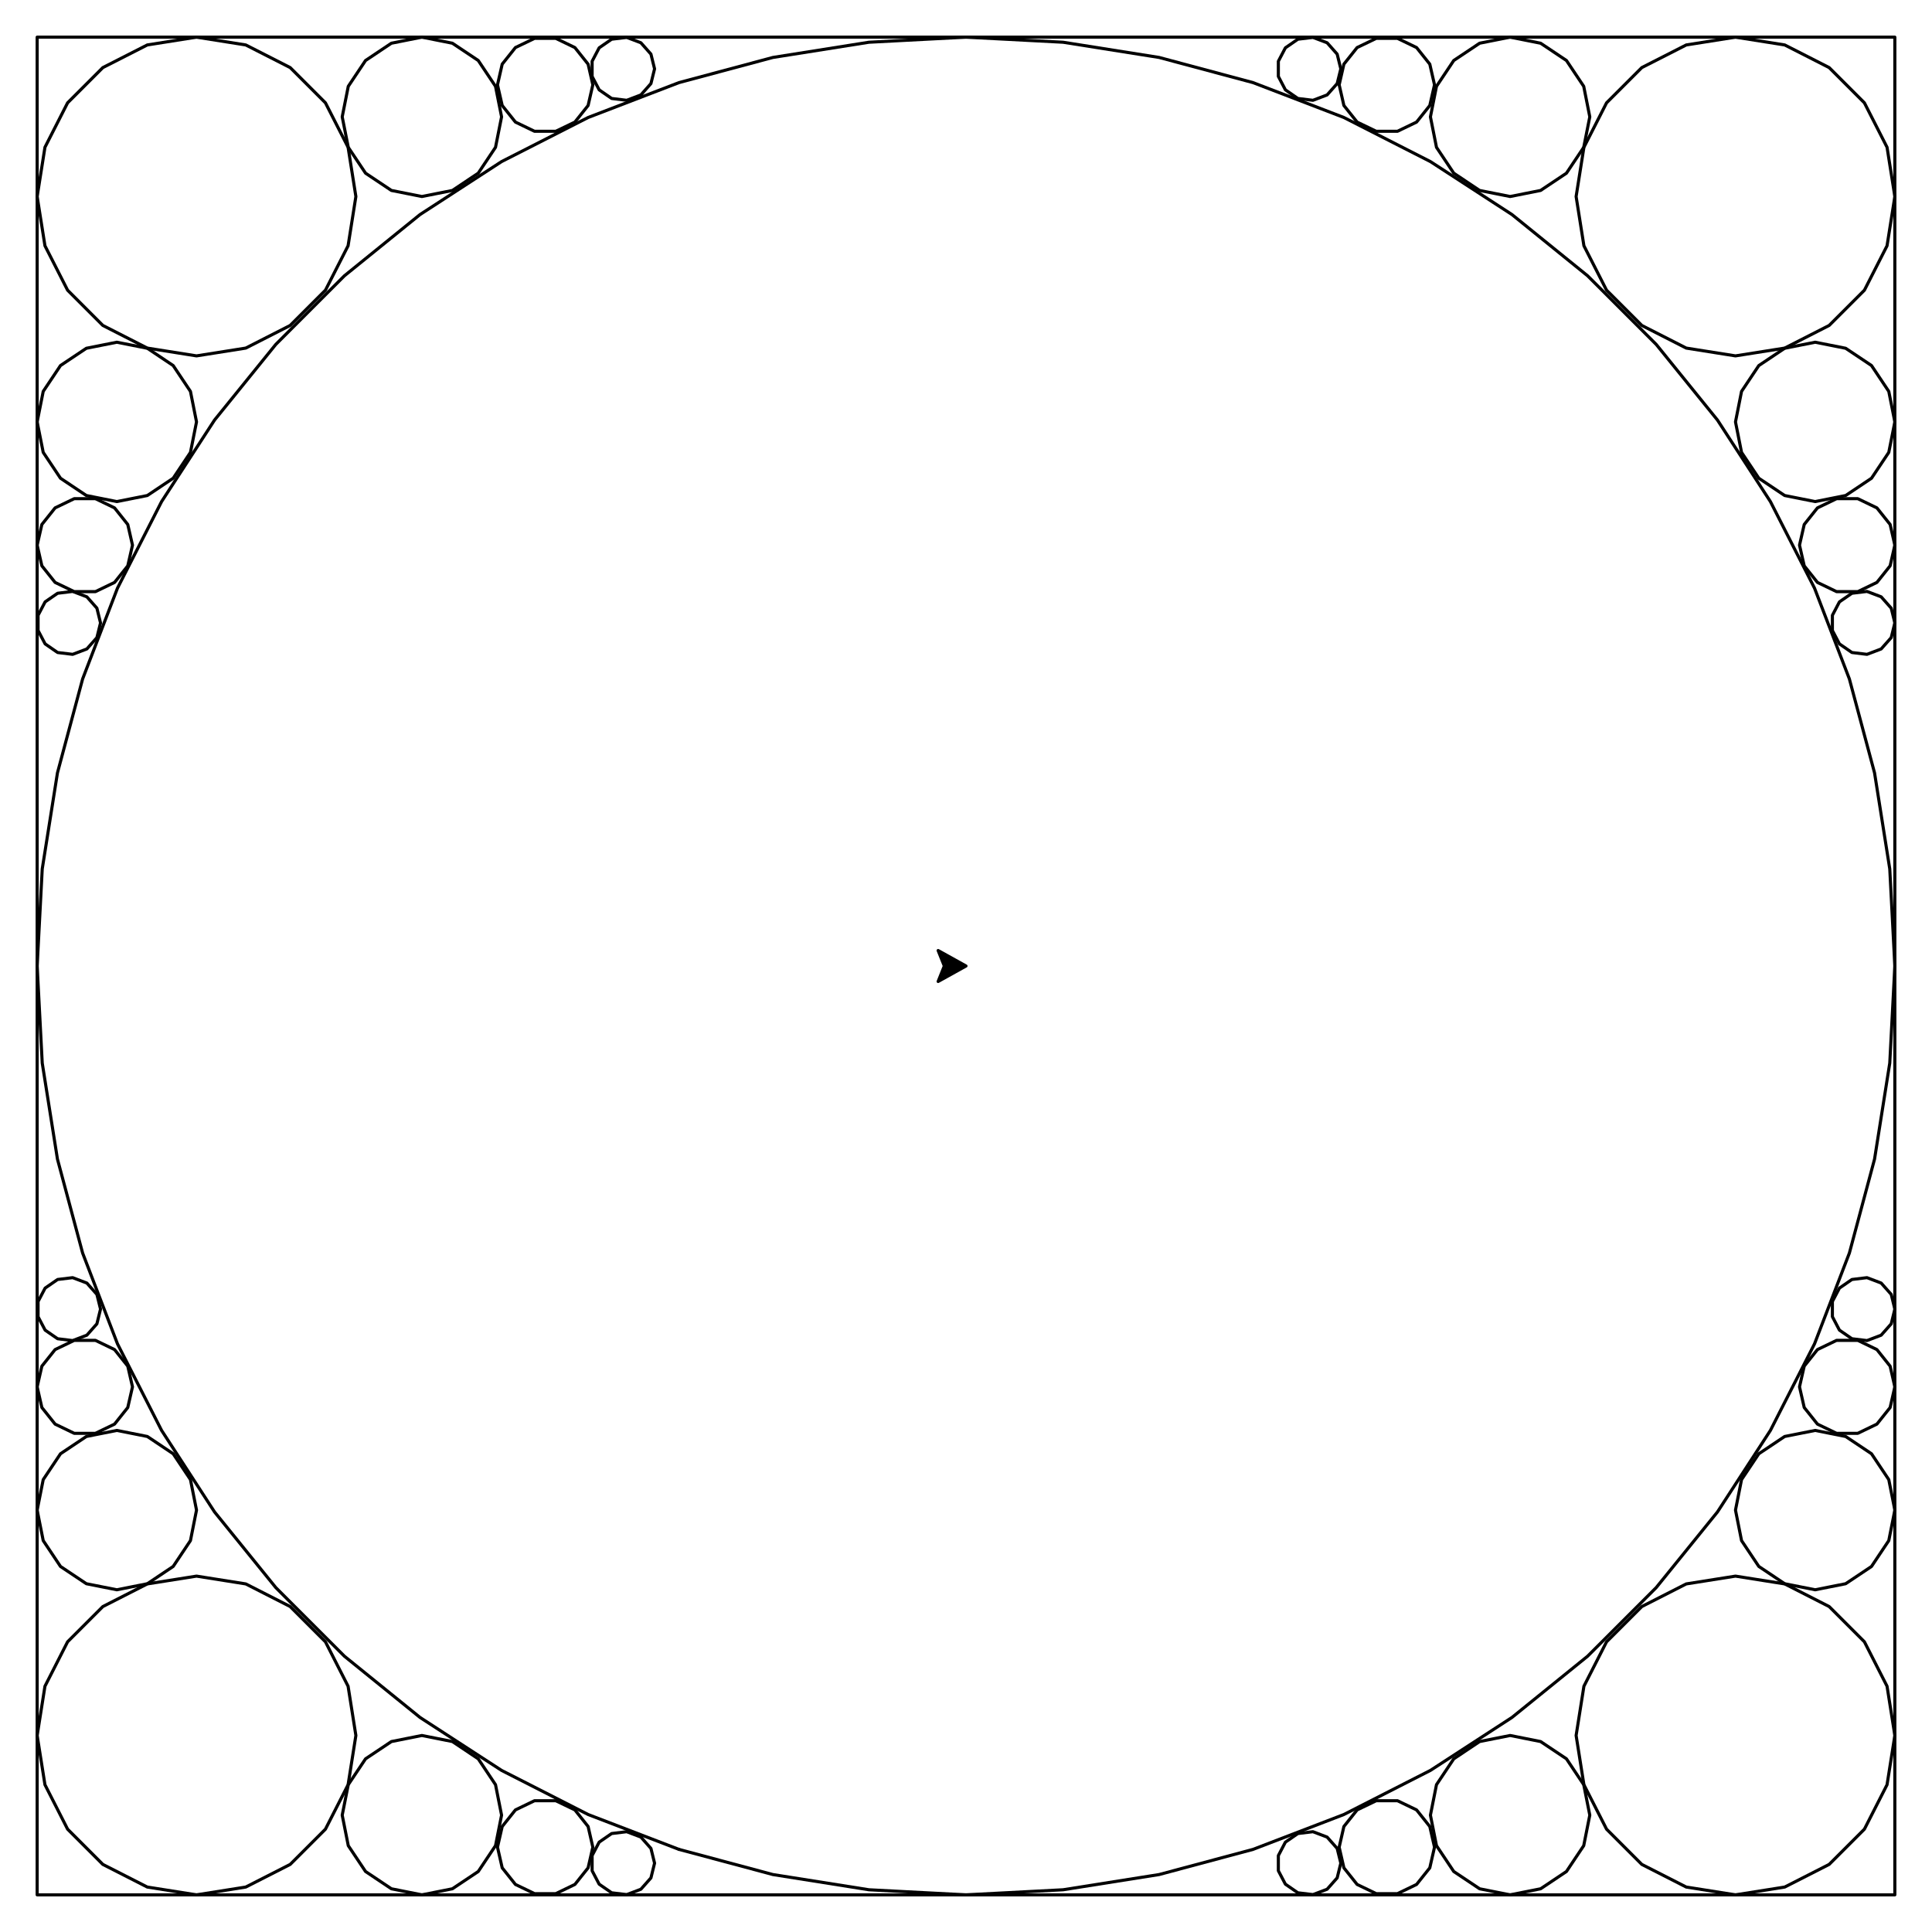
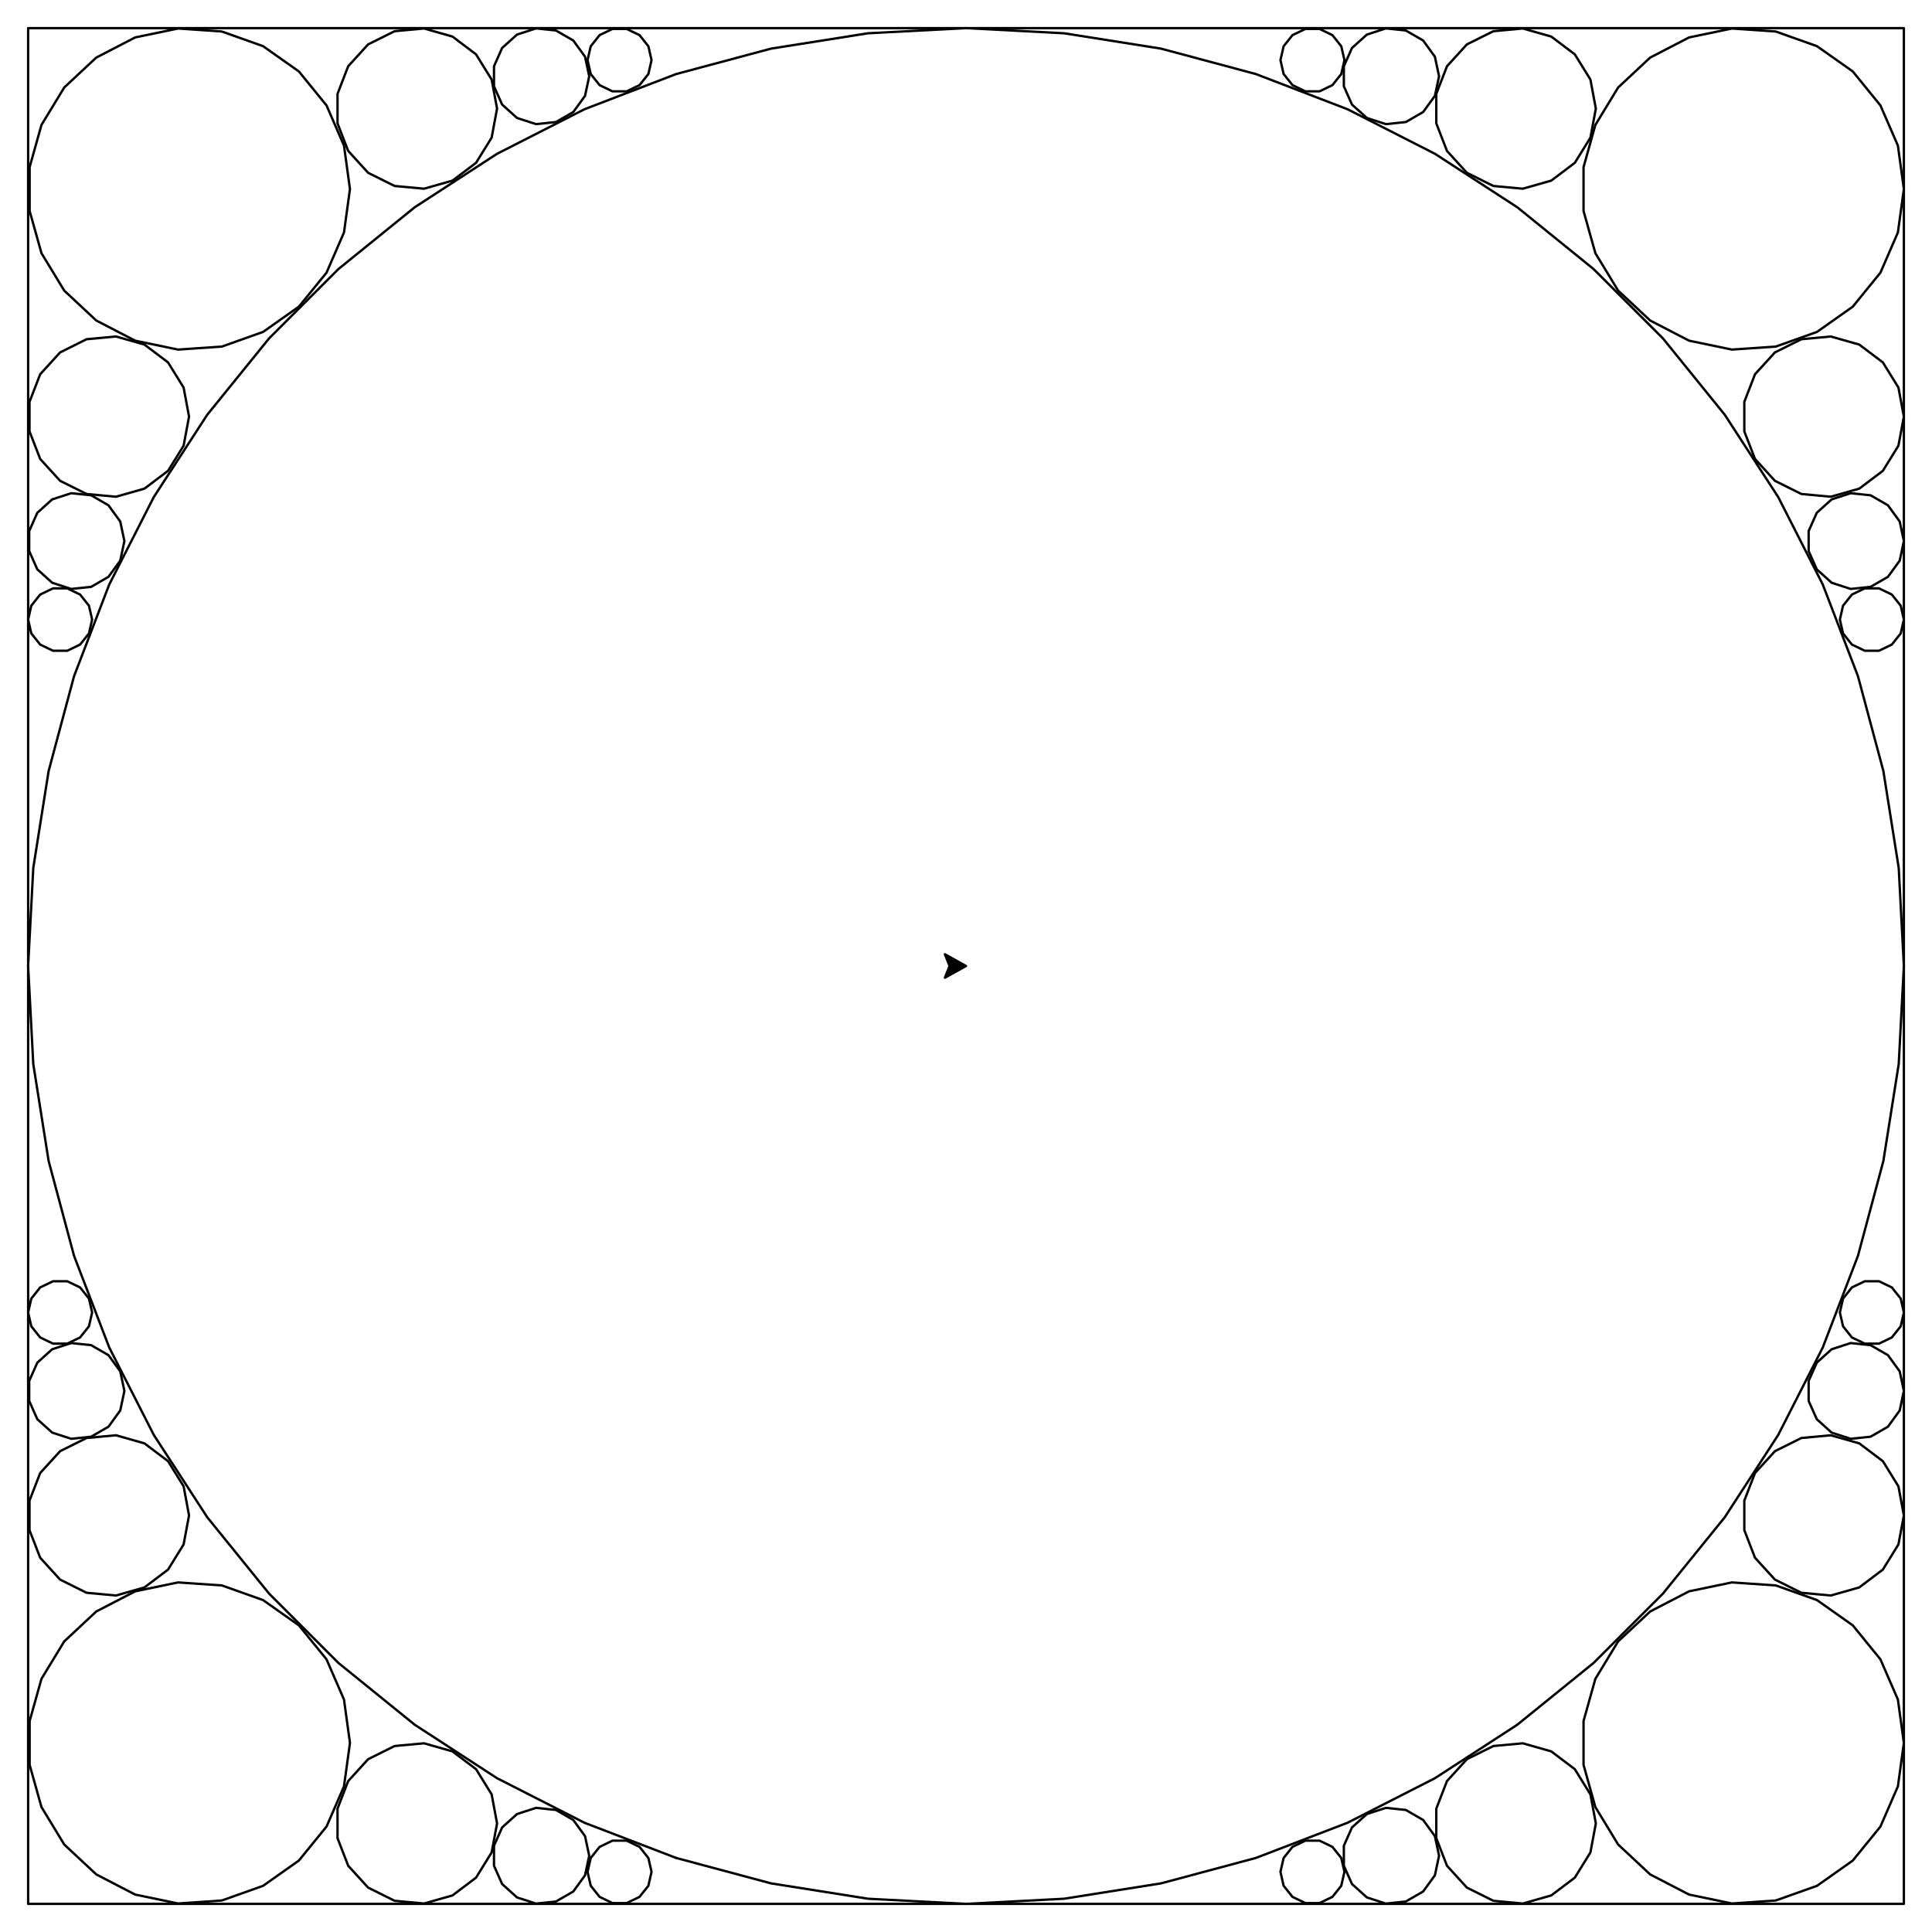
- <svg xmlns="http://www.w3.org/2000/svg" height="624.000" viewBox="-312.000 -312.000 624.000 624.000" width="624.000">
+ <svg xmlns="http://www.w3.org/2000/svg" height="824.000" viewBox="-412.000 -412.000 824.000 824.000" width="824.000">
  <line fill="none" stroke="none" stroke-linecap="round" stroke-width="2.0" x1="0.0" x2="0.0" y1="0.0" y2="0.0" />
  <polygon fill="#000" fill-rule="evenodd" points="0.0,-0.0 -9.0,-5.0 -7.0,-0.0 -9.0,5.0" stroke="#000" stroke-linejoin="round" />
-   <polyline fill="none" points="-300.0,-300.0 300.0,-300.0 300.0,300.0 -300.0,300.0 -300.0,-300.0" stroke="#000" stroke-linecap="round" stroke-linejoin="round" />
-   <polyline fill="none" points="300.0,0.0 298.357,-31.359 293.444,-62.374 285.317,-92.705 274.064,-122.021 259.808,-150.0 242.705,-176.336 222.943,-200.739 200.739,-222.943 176.336,-242.705 150.0,-259.808 122.021,-274.064 92.705,-285.317 62.374,-293.444 31.359,-298.357 5.18696197105e-12,-300.0 -31.359,-298.357 -62.374,-293.444 -92.705,-285.317 -122.021,-274.064 -150.0,-259.808 -176.336,-242.705 -200.739,-222.943 -222.943,-200.739 -242.705,-176.336 -259.808,-150.0 -274.064,-122.021 -285.317,-92.705 -293.444,-62.374 -298.357,-31.359 -300.0,-1.92557081391e-12 -298.357,31.359 -293.444,62.374 -285.317,92.705 -274.064,122.021 -259.808,150.0 -242.705,176.336 -222.943,200.739 -200.739,222.943 -176.336,242.705 -150.0,259.808 -122.021,274.064 -92.705,285.317" stroke="#000" stroke-linecap="round" stroke-linejoin="round" />
-   <polyline fill="none" points="-92.705,285.317 -62.374,293.444 -31.359,298.357 3.27560201185e-12,300.0 31.359,298.357 62.374,293.444 92.705,285.317 122.021,274.064 150.0,259.808 176.336,242.705 200.739,222.943 222.943,200.739 242.705,176.336 259.808,150.0 274.064,122.021 285.317,92.705 293.444,62.374 298.357,31.359 300.0,1.06581410364e-13" stroke="#000" stroke-linecap="round" stroke-linejoin="round" />
-   <polyline fill="none" points="300.0,248.528 297.481,232.622 290.17,218.274 278.783,206.887 264.434,199.575 248.528,197.056 232.622,199.575 218.274,206.887 206.887,218.274 199.575,232.622 197.056,248.528 199.575,264.434 206.887,278.783 218.274,290.17 232.622,297.481 248.528,300.0 264.434,297.481 278.783,290.17 290.17,278.783 297.481,264.434 300.0,248.528" stroke="#000" stroke-linecap="round" stroke-linejoin="round" />
-   <polyline fill="none" points="300.0,-248.528 297.481,-264.434 290.17,-278.783 278.783,-290.17 264.434,-297.481 248.528,-300.0 232.622,-297.481 218.274,-290.17 206.887,-278.783 199.575,-264.434 197.056,-248.528 199.575,-232.622 206.887,-218.274 218.274,-206.887 232.622,-199.575 248.528,-197.056 264.434,-199.575 278.783,-206.887 290.17,-218.274 297.481,-232.622 300.0,-248.528" stroke="#000" stroke-linecap="round" stroke-linejoin="round" />
-   <polyline fill="none" points="-197.056,-248.528 -199.575,-264.434 -206.887,-278.783 -218.274,-290.17 -232.622,-297.481 -248.528,-300.0 -264.434,-297.481 -278.783,-290.17 -290.17,-278.783 -297.481,-264.434 -300.0,-248.528 -297.481,-232.622 -290.17,-218.274 -278.783,-206.887 -264.434,-199.575 -248.528,-197.056 -232.622,-199.575 -218.274,-206.887 -206.887,-218.274 -199.575,-232.622 -197.056,-248.528" stroke="#000" stroke-linecap="round" stroke-linejoin="round" />
-   <polyline fill="none" points="-197.056,248.528 -199.575,232.622 -206.887,218.274 -218.274,206.887 -232.622,199.575 -248.528,197.056 -264.434,199.575 -278.783,206.887 -290.17,218.274 -297.481,232.622 -300.0,248.528 -297.481,264.434 -290.17,278.783 -278.783,290.17 -264.434,297.481 -248.528,300.0 -232.622,297.481 -218.274,290.17 -206.887,278.783 -199.575,264.434 -197.056,248.528" stroke="#000" stroke-linecap="round" stroke-linejoin="round" />
-   <polyline fill="none" points="-150.0,274.264 -151.959,264.415 -157.538,256.066 -165.887,250.487 -175.736,248.528 -185.585,250.487 -193.934,256.066 -199.513,264.415 -201.472,274.264 -199.513,284.113 -193.934,292.462 -185.585,298.041 -175.736,300.0 -165.887,298.041 -157.538,292.462 -151.959,284.113 -150.0,274.264" stroke="#000" stroke-linecap="round" stroke-linejoin="round" />
-   <polyline fill="none" points="300.0,175.736 298.041,165.887 292.462,157.538 284.113,151.959 274.264,150.0 264.415,151.959 256.066,157.538 250.487,165.887 248.528,175.736 250.487,185.585 256.066,193.934 264.415,199.513 274.264,201.472 284.113,199.513 292.462,193.934 298.041,185.585 300.0,175.736" stroke="#000" stroke-linecap="round" stroke-linejoin="round" />
-   <polyline fill="none" points="201.472,274.264 199.513,264.415 193.934,256.066 185.585,250.487 175.736,248.528 165.887,250.487 157.538,256.066 151.959,264.415 150.0,274.264 151.959,284.113 157.538,292.462 165.887,298.041 175.736,300.0 185.585,298.041 193.934,292.462 199.513,284.113 201.472,274.264" stroke="#000" stroke-linecap="round" stroke-linejoin="round" />
-   <polyline fill="none" points="201.472,-274.264 199.513,-284.113 193.934,-292.462 185.585,-298.041 175.736,-300.0 165.887,-298.041 157.538,-292.462 151.959,-284.113 150.0,-274.264 151.959,-264.415 157.538,-256.066 165.887,-250.487 175.736,-248.528 185.585,-250.487 193.934,-256.066 199.513,-264.415 201.472,-274.264" stroke="#000" stroke-linecap="round" stroke-linejoin="round" />
-   <polyline fill="none" points="300.0,-175.736 298.041,-185.585 292.462,-193.934 284.113,-199.513 274.264,-201.472 264.415,-199.513 256.066,-193.934 250.487,-185.585 248.528,-175.736 250.487,-165.887 256.066,-157.538 264.415,-151.959 274.264,-150.0 284.113,-151.959 292.462,-157.538 298.041,-165.887 300.0,-175.736" stroke="#000" stroke-linecap="round" stroke-linejoin="round" />
-   <polyline fill="none" points="-248.528,-175.736 -250.487,-185.585 -256.066,-193.934 -264.415,-199.513 -274.264,-201.472 -284.113,-199.513 -292.462,-193.934 -298.041,-185.585 -300.0,-175.736 -298.041,-165.887 -292.462,-157.538 -284.113,-151.959 -274.264,-150.0 -264.415,-151.959 -256.066,-157.538 -250.487,-165.887 -248.528,-175.736" stroke="#000" stroke-linecap="round" stroke-linejoin="round" />
-   <polyline fill="none" points="-150.0,-274.264 -151.959,-284.113 -157.538,-292.462 -165.887,-298.041 -175.736,-300.0 -185.585,-298.041 -193.934,-292.462 -199.513,-284.113 -201.472,-274.264 -199.513,-264.415 -193.934,-256.066 -185.585,-250.487 -175.736,-248.528 -165.887,-250.487 -157.538,-256.066 -151.959,-264.415 -150.0,-274.264" stroke="#000" stroke-linecap="round" stroke-linejoin="round" />
-   <polyline fill="none" points="-120.528,284.604 -122.053,277.924 -126.325,272.567 -132.499,269.594 -139.351,269.594 -145.524,272.567 -149.796,277.924 -151.321,284.604 -149.796,291.284 -145.524,296.641 -139.351,299.614 -132.499,299.614 -126.325,296.641 -122.053,291.284 -120.528,284.604" stroke="#000" stroke-linecap="round" stroke-linejoin="round" />
-   <polyline fill="none" points="-248.528,175.736 -250.487,165.887 -256.066,157.538 -264.415,151.959 -274.264,150.0 -284.113,151.959 -292.462,157.538 -298.041,165.887 -300.0,175.736 -298.041,185.585 -292.462,193.934 -284.113,199.513 -274.264,201.472 -264.415,199.513 -256.066,193.934 -250.487,185.585 -248.528,175.736" stroke="#000" stroke-linecap="round" stroke-linejoin="round" />
-   <polyline fill="none" points="300.0,135.925 298.475,129.244 294.203,123.887 288.03,120.914 281.178,120.914 275.004,123.887 270.732,129.244 269.208,135.925 270.732,142.605 275.004,147.962 281.178,150.935 288.03,150.935 294.203,147.962 298.475,142.605 300.0,135.925" stroke="#000" stroke-linecap="round" stroke-linejoin="round" />
-   <polyline fill="none" points="151.321,284.604 149.796,277.924 145.524,272.567 139.351,269.594 132.499,269.594 126.325,272.567 122.053,277.924 120.528,284.604 122.053,291.284 126.325,296.641 132.499,299.614 139.351,299.614 145.524,296.641 149.796,291.284 151.321,284.604" stroke="#000" stroke-linecap="round" stroke-linejoin="round" />
-   <polyline fill="none" points="151.321,-284.604 149.796,-291.284 145.524,-296.641 139.351,-299.614 132.499,-299.614 126.325,-296.641 122.053,-291.284 120.528,-284.604 122.053,-277.924 126.325,-272.567 132.499,-269.594 139.351,-269.594 145.524,-272.567 149.796,-277.924 151.321,-284.604" stroke="#000" stroke-linecap="round" stroke-linejoin="round" />
-   <polyline fill="none" points="300.0,-135.925 298.475,-142.605 294.203,-147.962 288.03,-150.935 281.178,-150.935 275.004,-147.962 270.732,-142.605 269.208,-135.925 270.732,-129.244 275.004,-123.887 281.178,-120.914 288.03,-120.914 294.203,-123.887 298.475,-129.244 300.0,-135.925" stroke="#000" stroke-linecap="round" stroke-linejoin="round" />
-   <polyline fill="none" points="-269.208,-135.925 -270.732,-142.605 -275.004,-147.962 -281.178,-150.935 -288.03,-150.935 -294.203,-147.962 -298.475,-142.605 -300.0,-135.925 -298.475,-129.244 -294.203,-123.887 -288.03,-120.914 -281.178,-120.914 -275.004,-123.887 -270.732,-129.244 -269.208,-135.925" stroke="#000" stroke-linecap="round" stroke-linejoin="round" />
-   <polyline fill="none" points="-120.528,-284.604 -122.053,-291.284 -126.325,-296.641 -132.499,-299.614 -139.351,-299.614 -145.524,-296.641 -149.796,-291.284 -151.321,-284.604 -149.796,-277.924 -145.524,-272.567 -139.351,-269.594 -132.499,-269.594 -126.325,-272.567 -122.053,-277.924 -120.528,-284.604" stroke="#000" stroke-linecap="round" stroke-linejoin="round" />
-   <polyline fill="none" points="-269.208,135.925 -270.732,129.244 -275.004,123.887 -281.178,120.914 -288.03,120.914 -294.203,123.887 -298.475,129.244 -300.0,135.925 -298.475,142.605 -294.203,147.962 -288.03,150.935 -281.178,150.935 -275.004,147.962 -270.732,142.605 -269.208,135.925" stroke="#000" stroke-linecap="round" stroke-linejoin="round" />
-   <polyline fill="none" points="300.0,110.819 298.828,106.063 295.58,102.397 290.999,100.66 286.137,101.25 282.106,104.033 279.829,108.37 279.829,113.269 282.106,117.606 286.137,120.388 290.999,120.979 295.58,119.242 298.828,115.575 300.0,110.819" stroke="#000" stroke-linecap="round" stroke-linejoin="round" />
-   <polyline fill="none" points="121.054,289.766 119.881,285.01 116.633,281.343 112.053,279.606 107.19,280.197 103.159,282.979 100.883,287.317 100.883,292.215 103.159,296.552 107.19,299.335 112.053,299.925 116.633,298.188 119.881,294.522 121.054,289.766" stroke="#000" stroke-linecap="round" stroke-linejoin="round" />
-   <polyline fill="none" points="121.054,-289.766 119.881,-294.522 116.633,-298.188 112.053,-299.925 107.19,-299.335 103.159,-296.552 100.883,-292.215 100.883,-287.317 103.159,-282.979 107.19,-280.197 112.053,-279.606 116.633,-281.343 119.881,-285.01 121.054,-289.766" stroke="#000" stroke-linecap="round" stroke-linejoin="round" />
-   <polyline fill="none" points="300.0,-110.819 298.828,-115.575 295.58,-119.242 290.999,-120.979 286.137,-120.388 282.106,-117.606 279.829,-113.269 279.829,-108.37 282.106,-104.033 286.137,-101.25 290.999,-100.66 295.58,-102.397 298.828,-106.063 300.0,-110.819" stroke="#000" stroke-linecap="round" stroke-linejoin="round" />
-   <polyline fill="none" points="-279.532,-110.819 -280.704,-115.575 -283.952,-119.242 -288.532,-120.979 -293.395,-120.388 -297.426,-117.606 -299.703,-113.269 -299.703,-108.37 -297.426,-104.033 -293.395,-101.25 -288.532,-100.66 -283.952,-102.397 -280.704,-106.063 -279.532,-110.819" stroke="#000" stroke-linecap="round" stroke-linejoin="round" />
-   <polyline fill="none" points="-100.585,-289.766 -101.758,-294.522 -105.006,-298.188 -109.586,-299.925 -114.448,-299.335 -118.48,-296.552 -120.756,-292.215 -120.756,-287.317 -118.48,-282.979 -114.448,-280.197 -109.586,-279.606 -105.006,-281.343 -101.758,-285.01 -100.585,-289.766" stroke="#000" stroke-linecap="round" stroke-linejoin="round" />
-   <polyline fill="none" points="-279.532,110.819 -280.704,106.063 -283.952,102.397 -288.532,100.66 -293.395,101.25 -297.426,104.033 -299.703,108.37 -299.703,113.269 -297.426,117.606 -293.395,120.388 -288.532,120.979 -283.952,119.242 -280.704,115.575 -279.532,110.819" stroke="#000" stroke-linecap="round" stroke-linejoin="round" />
-   <polyline fill="none" points="-100.585,289.766 -101.758,285.01 -105.006,281.343 -109.586,279.606 -114.448,280.197 -118.48,282.979 -120.756,287.317 -120.756,292.215 -118.48,296.552 -114.448,299.335 -109.586,299.925 -105.006,298.188 -101.758,294.522 -100.585,289.766" stroke="#000" stroke-linecap="round" stroke-linejoin="round" />
+   <polyline fill="none" points="-400.0,-400.0 400.0,-400.0 400.0,400.0 -400.0,400.0 -400.0,-400.0" stroke="#000" stroke-linecap="round" stroke-linejoin="round" />
+   <polyline fill="none" points="400.0,0.0 397.809,-41.811 391.259,-83.165 380.423,-123.607 365.418,-162.695 346.41,-200.0 323.607,-235.114 297.258,-267.652 267.652,-297.258 235.114,-323.607 200.0,-346.41 162.695,-365.418 123.607,-380.423 83.165,-391.259 41.811,-397.809 1.86801685231e-11,-400.0 -41.811,-397.809 -83.165,-391.259 -123.607,-380.423 -162.695,-365.418 -200.0,-346.41 -235.114,-323.607 -267.652,-297.258 -297.258,-267.652 -323.607,-235.114 -346.41,-200.0 -365.418,-162.695 -380.423,-123.607 -391.259,-83.165 -397.809,-41.811 -400.0,-1.5894840999e-11 -397.809,41.811 -391.259,83.165 -380.423,123.607 -365.418,162.695 -346.41,200.0 -323.607,235.114 -297.258,267.652 -267.652,297.258 -235.114,323.607 -200.0,346.41 -162.695,365.418 -123.607,380.423" stroke="#000" stroke-linecap="round" stroke-linejoin="round" />
+   <polyline fill="none" points="-123.607,380.423 -83.165,391.259 -41.811,397.809 2.72137867796e-12,400.0 41.811,397.809 83.165,391.259 123.607,380.423 162.695,365.418 200.0,346.41 235.114,323.607 267.652,297.258 297.258,267.652 323.607,235.114 346.41,200.0 365.418,162.695 380.423,123.607 391.259,83.165 397.809,41.811 400.0,1.7763568394e-13" stroke="#000" stroke-linecap="round" stroke-linejoin="round" />
+   <polyline fill="none" points="400.0,331.371 397.455,312.855 390.009,295.712 378.214,281.214 362.945,270.436 345.334,264.177 326.687,262.902 308.388,266.704 291.794,275.303 278.134,288.06 268.423,304.029 263.381,322.026 263.381,340.716 268.423,358.713 278.134,374.682 291.794,387.439 308.388,396.037 326.687,399.84 345.334,398.565 362.945,392.306 378.214,381.528 390.009,367.029 397.455,349.887 400.0,331.371" stroke="#000" stroke-linecap="round" stroke-linejoin="round" />
+   <polyline fill="none" points="400.0,-331.371 397.455,-349.887 390.009,-367.029 378.214,-381.528 362.945,-392.306 345.334,-398.565 326.687,-399.84 308.388,-396.037 291.794,-387.439 278.134,-374.682 268.423,-358.713 263.381,-340.716 263.381,-322.026 268.423,-304.029 278.134,-288.06 291.794,-275.303 308.388,-266.704 326.687,-262.902 345.334,-264.177 362.945,-270.436 378.214,-281.214 390.009,-295.712 397.455,-312.855 400.0,-331.371" stroke="#000" stroke-linecap="round" stroke-linejoin="round" />
+   <polyline fill="none" points="-262.742,-331.371 -265.287,-349.887 -272.733,-367.029 -284.528,-381.528 -299.797,-392.306 -317.408,-398.565 -336.054,-399.84 -354.353,-396.037 -370.948,-387.439 -384.607,-374.682 -394.318,-358.713 -399.361,-340.716 -399.361,-322.026 -394.318,-304.029 -384.607,-288.06 -370.948,-275.303 -354.353,-266.704 -336.054,-262.902 -317.408,-264.177 -299.797,-270.436 -284.528,-281.214 -272.733,-295.712 -265.287,-312.855 -262.742,-331.371" stroke="#000" stroke-linecap="round" stroke-linejoin="round" />
+   <polyline fill="none" points="-262.742,331.371 -265.287,312.855 -272.733,295.712 -284.528,281.214 -299.797,270.436 -317.408,264.177 -336.054,262.902 -354.353,266.704 -370.948,275.303 -384.607,288.06 -394.318,304.029 -399.361,322.026 -399.361,340.716 -394.318,358.713 -384.607,374.682 -370.948,387.439 -354.353,396.037 -336.054,399.84 -317.408,398.565 -299.797,392.306 -284.528,381.528 -272.733,367.029 -265.287,349.887 -262.742,331.371" stroke="#000" stroke-linecap="round" stroke-linejoin="round" />
+   <polyline fill="none" points="-200.0,365.685 -202.317,353.29 -208.956,342.568 -219.019,334.968 -231.148,331.517 -243.705,332.681 -254.994,338.302 -263.489,347.621 -268.045,359.38 -268.045,371.991 -263.489,383.75 -254.994,393.069 -243.705,398.69 -231.148,399.854 -219.019,396.403 -208.956,388.803 -202.317,378.081 -200.0,365.685" stroke="#000" stroke-linecap="round" stroke-linejoin="round" />
+   <polyline fill="none" points="400.0,234.315 397.683,221.919 391.044,211.197 380.981,203.597 368.852,200.146 356.295,201.31 345.006,206.931 336.511,216.25 331.955,228.009 331.955,240.62 336.511,252.379 345.006,261.698 356.295,267.319 368.852,268.483 380.981,265.032 391.044,257.432 397.683,246.71 400.0,234.315" stroke="#000" stroke-linecap="round" stroke-linejoin="round" />
+   <polyline fill="none" points="268.629,365.685 266.312,353.29 259.673,342.568 249.61,334.968 237.481,331.517 224.924,332.681 213.635,338.302 205.14,347.621 200.584,359.38 200.584,371.991 205.14,383.75 213.635,393.069 224.924,398.69 237.481,399.854 249.61,396.403 259.673,388.803 266.312,378.081 268.629,365.685" stroke="#000" stroke-linecap="round" stroke-linejoin="round" />
+   <polyline fill="none" points="268.629,-365.685 266.312,-378.081 259.673,-388.803 249.61,-396.403 237.481,-399.854 224.924,-398.69 213.635,-393.069 205.14,-383.75 200.584,-371.991 200.584,-359.38 205.14,-347.621 213.635,-338.302 224.924,-332.681 237.481,-331.517 249.61,-334.968 259.673,-342.568 266.312,-353.29 268.629,-365.685" stroke="#000" stroke-linecap="round" stroke-linejoin="round" />
+   <polyline fill="none" points="400.0,-234.315 397.683,-246.71 391.044,-257.432 380.981,-265.032 368.852,-268.483 356.295,-267.319 345.006,-261.698 336.511,-252.379 331.955,-240.62 331.955,-228.009 336.511,-216.25 345.006,-206.931 356.295,-201.31 368.852,-200.146 380.981,-203.597 391.044,-211.197 397.683,-221.919 400.0,-234.315" stroke="#000" stroke-linecap="round" stroke-linejoin="round" />
+   <polyline fill="none" points="-331.371,-234.315 -333.688,-246.71 -340.327,-257.432 -350.39,-265.032 -362.519,-268.483 -375.076,-267.319 -386.365,-261.698 -394.86,-252.379 -399.416,-240.62 -399.416,-228.009 -394.86,-216.25 -386.365,-206.931 -375.076,-201.31 -362.519,-200.146 -350.39,-203.597 -340.327,-211.197 -333.688,-221.919 -331.371,-234.315" stroke="#000" stroke-linecap="round" stroke-linejoin="round" />
+   <polyline fill="none" points="-200.0,-365.685 -202.317,-378.081 -208.956,-388.803 -219.019,-396.403 -231.148,-399.854 -243.705,-398.69 -254.994,-393.069 -263.489,-383.75 -268.045,-371.991 -268.045,-359.38 -263.489,-347.621 -254.994,-338.302 -243.705,-332.681 -231.148,-331.517 -219.019,-334.968 -208.956,-342.568 -202.317,-353.29 -200.0,-365.685" stroke="#000" stroke-linecap="round" stroke-linejoin="round" />
+   <polyline fill="none" points="-160.704,379.472 -162.479,371.122 -167.497,364.216 -174.889,359.948 -183.379,359.056 -191.497,361.694 -197.84,367.405 -201.312,375.204 -201.312,383.74 -197.84,391.538 -191.497,397.25 -183.379,399.888 -174.889,398.995 -167.497,394.727 -162.479,387.821 -160.704,379.472" stroke="#000" stroke-linecap="round" stroke-linejoin="round" />
+   <polyline fill="none" points="-331.371,234.315 -333.688,221.919 -340.327,211.197 -350.39,203.597 -362.519,200.146 -375.076,201.31 -386.365,206.931 -394.86,216.25 -399.416,228.009 -399.416,240.62 -394.86,252.379 -386.365,261.698 -375.076,267.319 -362.519,268.483 -350.39,265.032 -340.327,257.432 -333.688,246.71 -331.371,234.315" stroke="#000" stroke-linecap="round" stroke-linejoin="round" />
+   <polyline fill="none" points="400.0,181.233 398.225,172.883 393.208,165.977 385.815,161.709 377.326,160.817 369.208,163.455 362.864,169.166 359.392,176.965 359.392,185.501 362.864,193.299 369.208,199.011 377.326,201.649 385.815,200.756 393.208,196.488 398.225,189.582 400.0,181.233" stroke="#000" stroke-linecap="round" stroke-linejoin="round" />
+   <polyline fill="none" points="201.761,379.472 199.986,371.122 194.969,364.216 187.576,359.948 179.087,359.056 170.969,361.694 164.625,367.405 161.153,375.204 161.153,383.74 164.625,391.538 170.969,397.25 179.087,399.888 187.576,398.995 194.969,394.727 199.986,387.821 201.761,379.472" stroke="#000" stroke-linecap="round" stroke-linejoin="round" />
+   <polyline fill="none" points="201.761,-379.472 199.986,-387.821 194.969,-394.727 187.576,-398.995 179.087,-399.888 170.969,-397.25 164.625,-391.538 161.153,-383.74 161.153,-375.204 164.625,-367.405 170.969,-361.694 179.087,-359.056 187.576,-359.948 194.969,-364.216 199.986,-371.122 201.761,-379.472" stroke="#000" stroke-linecap="round" stroke-linejoin="round" />
+   <polyline fill="none" points="400.0,-181.233 398.225,-189.582 393.208,-196.488 385.815,-200.756 377.326,-201.649 369.208,-199.011 362.864,-193.299 359.392,-185.501 359.392,-176.965 362.864,-169.166 369.208,-163.455 377.326,-160.817 385.815,-161.709 393.208,-165.977 398.225,-172.883 400.0,-181.233" stroke="#000" stroke-linecap="round" stroke-linejoin="round" />
+   <polyline fill="none" points="-358.943,-181.233 -360.718,-189.582 -365.736,-196.488 -373.128,-200.756 -381.617,-201.649 -389.736,-199.011 -396.079,-193.299 -399.551,-185.501 -399.551,-176.965 -396.079,-169.166 -389.736,-163.455 -381.617,-160.817 -373.128,-161.709 -365.736,-165.977 -360.718,-172.883 -358.943,-181.233" stroke="#000" stroke-linecap="round" stroke-linejoin="round" />
+   <polyline fill="none" points="-160.704,-379.472 -162.479,-387.821 -167.497,-394.727 -174.889,-398.995 -183.379,-399.888 -191.497,-397.25 -197.84,-391.538 -201.312,-383.74 -201.312,-375.204 -197.84,-367.405 -191.497,-361.694 -183.379,-359.056 -174.889,-359.948 -167.497,-364.216 -162.479,-371.122 -160.704,-379.472" stroke="#000" stroke-linecap="round" stroke-linejoin="round" />
+   <polyline fill="none" points="-358.943,181.233 -360.718,172.883 -365.736,165.977 -373.128,161.709 -381.617,160.817 -389.736,163.455 -396.079,169.166 -399.551,176.965 -399.551,185.501 -396.079,193.299 -389.736,199.011 -381.617,201.649 -373.128,200.756 -365.736,196.488 -360.718,189.582 -358.943,181.233" stroke="#000" stroke-linecap="round" stroke-linejoin="round" />
+   <polyline fill="none" points="400.0,147.759 398.649,141.839 394.862,137.091 389.391,134.456 383.318,134.456 377.847,137.091 374.06,141.839 372.709,147.759 374.06,153.68 377.847,158.428 383.318,161.063 389.391,161.063 394.862,158.428 398.649,153.68 400.0,147.759" stroke="#000" stroke-linecap="round" stroke-linejoin="round" />
+   <polyline fill="none" points="161.405,386.355 160.053,380.434 156.267,375.686 150.796,373.051 144.723,373.051 139.251,375.686 135.465,380.434 134.114,386.355 135.465,392.275 139.251,397.023 144.723,399.658 150.796,399.658 156.267,397.023 160.053,392.275 161.405,386.355" stroke="#000" stroke-linecap="round" stroke-linejoin="round" />
+   <polyline fill="none" points="161.405,-386.355 160.053,-392.275 156.267,-397.023 150.796,-399.658 144.723,-399.658 139.251,-397.023 135.465,-392.275 134.114,-386.355 135.465,-380.434 139.251,-375.686 144.723,-373.051 150.796,-373.051 156.267,-375.686 160.053,-380.434 161.405,-386.355" stroke="#000" stroke-linecap="round" stroke-linejoin="round" />
+   <polyline fill="none" points="400.0,-147.759 398.649,-153.68 394.862,-158.428 389.391,-161.063 383.318,-161.063 377.847,-158.428 374.06,-153.68 372.709,-147.759 374.06,-141.839 377.847,-137.091 383.318,-134.456 389.391,-134.456 394.862,-137.091 398.649,-141.839 400.0,-147.759" stroke="#000" stroke-linecap="round" stroke-linejoin="round" />
+   <polyline fill="none" points="-372.709,-147.759 -374.06,-153.68 -377.847,-158.428 -383.318,-161.063 -389.391,-161.063 -394.862,-158.428 -398.649,-153.68 -400.0,-147.759 -398.649,-141.839 -394.862,-137.091 -389.391,-134.456 -383.318,-134.456 -377.847,-137.091 -374.06,-141.839 -372.709,-147.759" stroke="#000" stroke-linecap="round" stroke-linejoin="round" />
+   <polyline fill="none" points="-134.114,-386.355 -135.465,-392.275 -139.251,-397.023 -144.723,-399.658 -150.796,-399.658 -156.267,-397.023 -160.053,-392.275 -161.405,-386.355 -160.053,-380.434 -156.267,-375.686 -150.796,-373.051 -144.723,-373.051 -139.251,-375.686 -135.465,-380.434 -134.114,-386.355" stroke="#000" stroke-linecap="round" stroke-linejoin="round" />
+   <polyline fill="none" points="-372.709,147.759 -374.06,141.839 -377.847,137.091 -383.318,134.456 -389.391,134.456 -394.862,137.091 -398.649,141.839 -400.0,147.759 -398.649,153.68 -394.862,158.428 -389.391,161.063 -383.318,161.063 -377.847,158.428 -374.06,153.68 -372.709,147.759" stroke="#000" stroke-linecap="round" stroke-linejoin="round" />
+   <polyline fill="none" points="-134.114,386.355 -135.465,380.434 -139.251,375.686 -144.723,373.051 -150.796,373.051 -156.267,375.686 -160.053,380.434 -161.405,386.355 -160.053,392.275 -156.267,397.023 -150.796,399.658 -144.723,399.658 -139.251,397.023 -135.465,392.275 -134.114,386.355" stroke="#000" stroke-linecap="round" stroke-linejoin="round" />
  <line fill="none" stroke="none" stroke-linecap="round" stroke-width="2.0" x1="0.0" x2="0.0" y1="0.0" y2="0.0" />
</svg>
